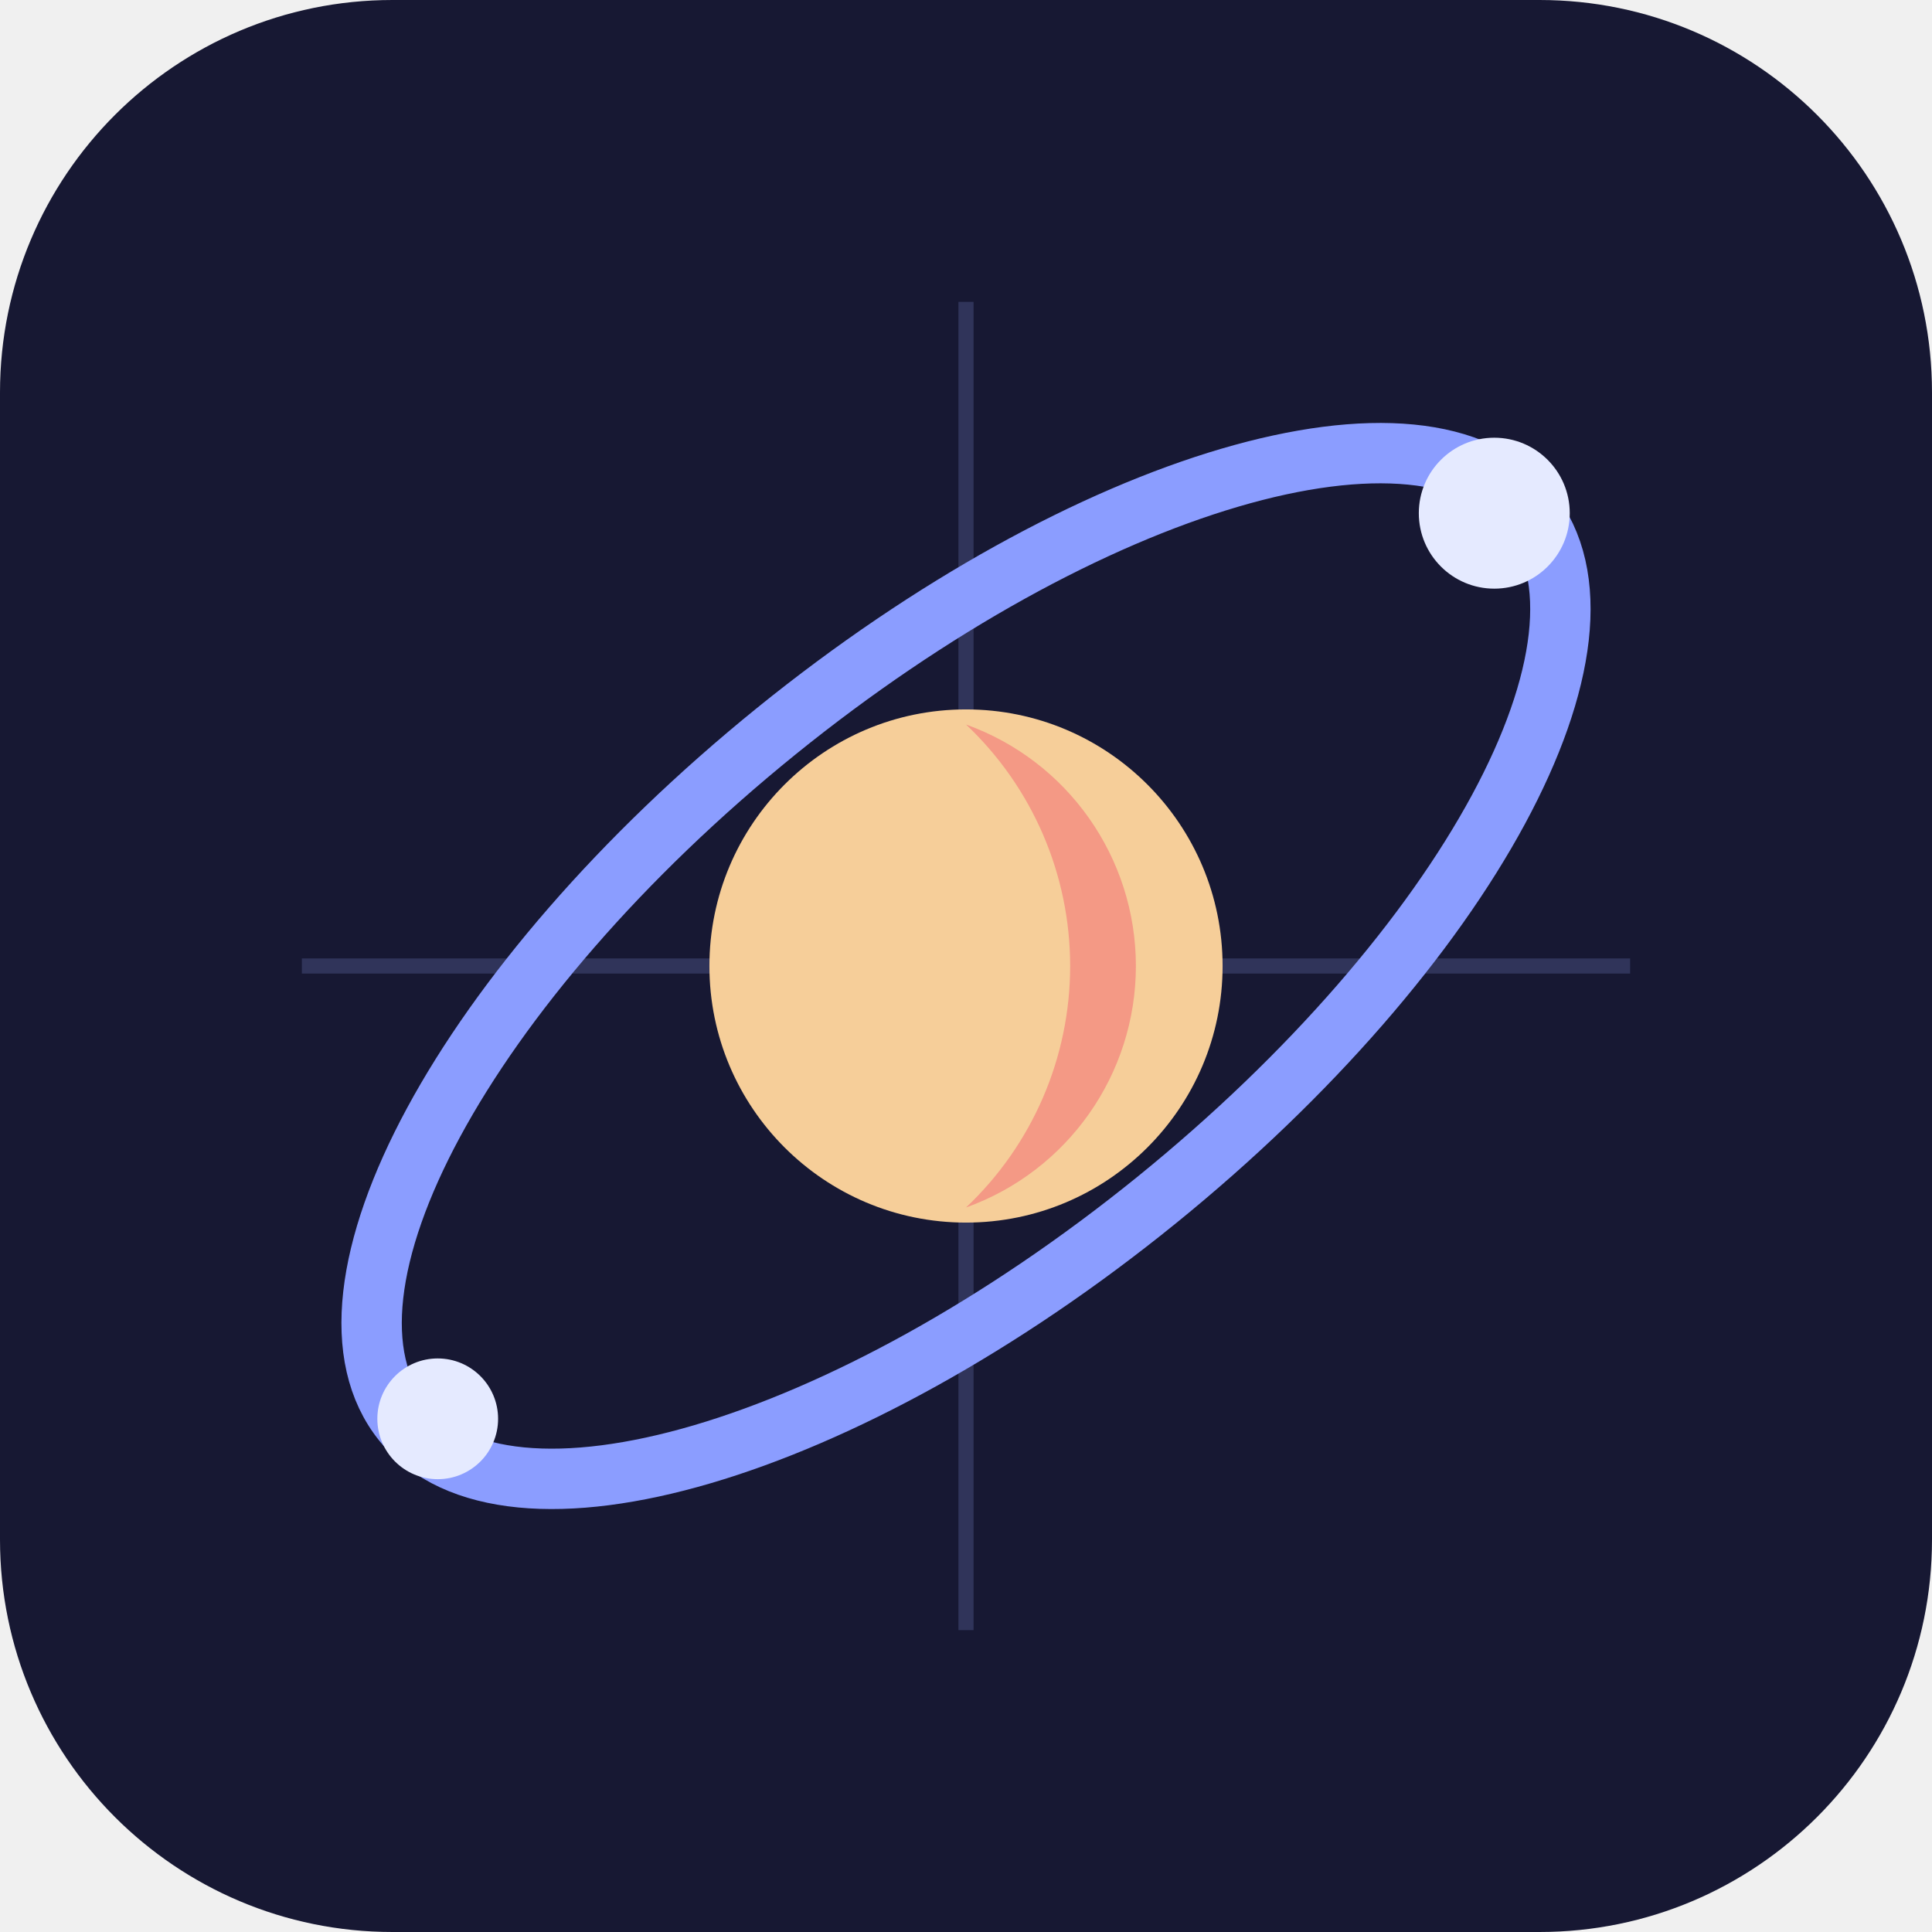
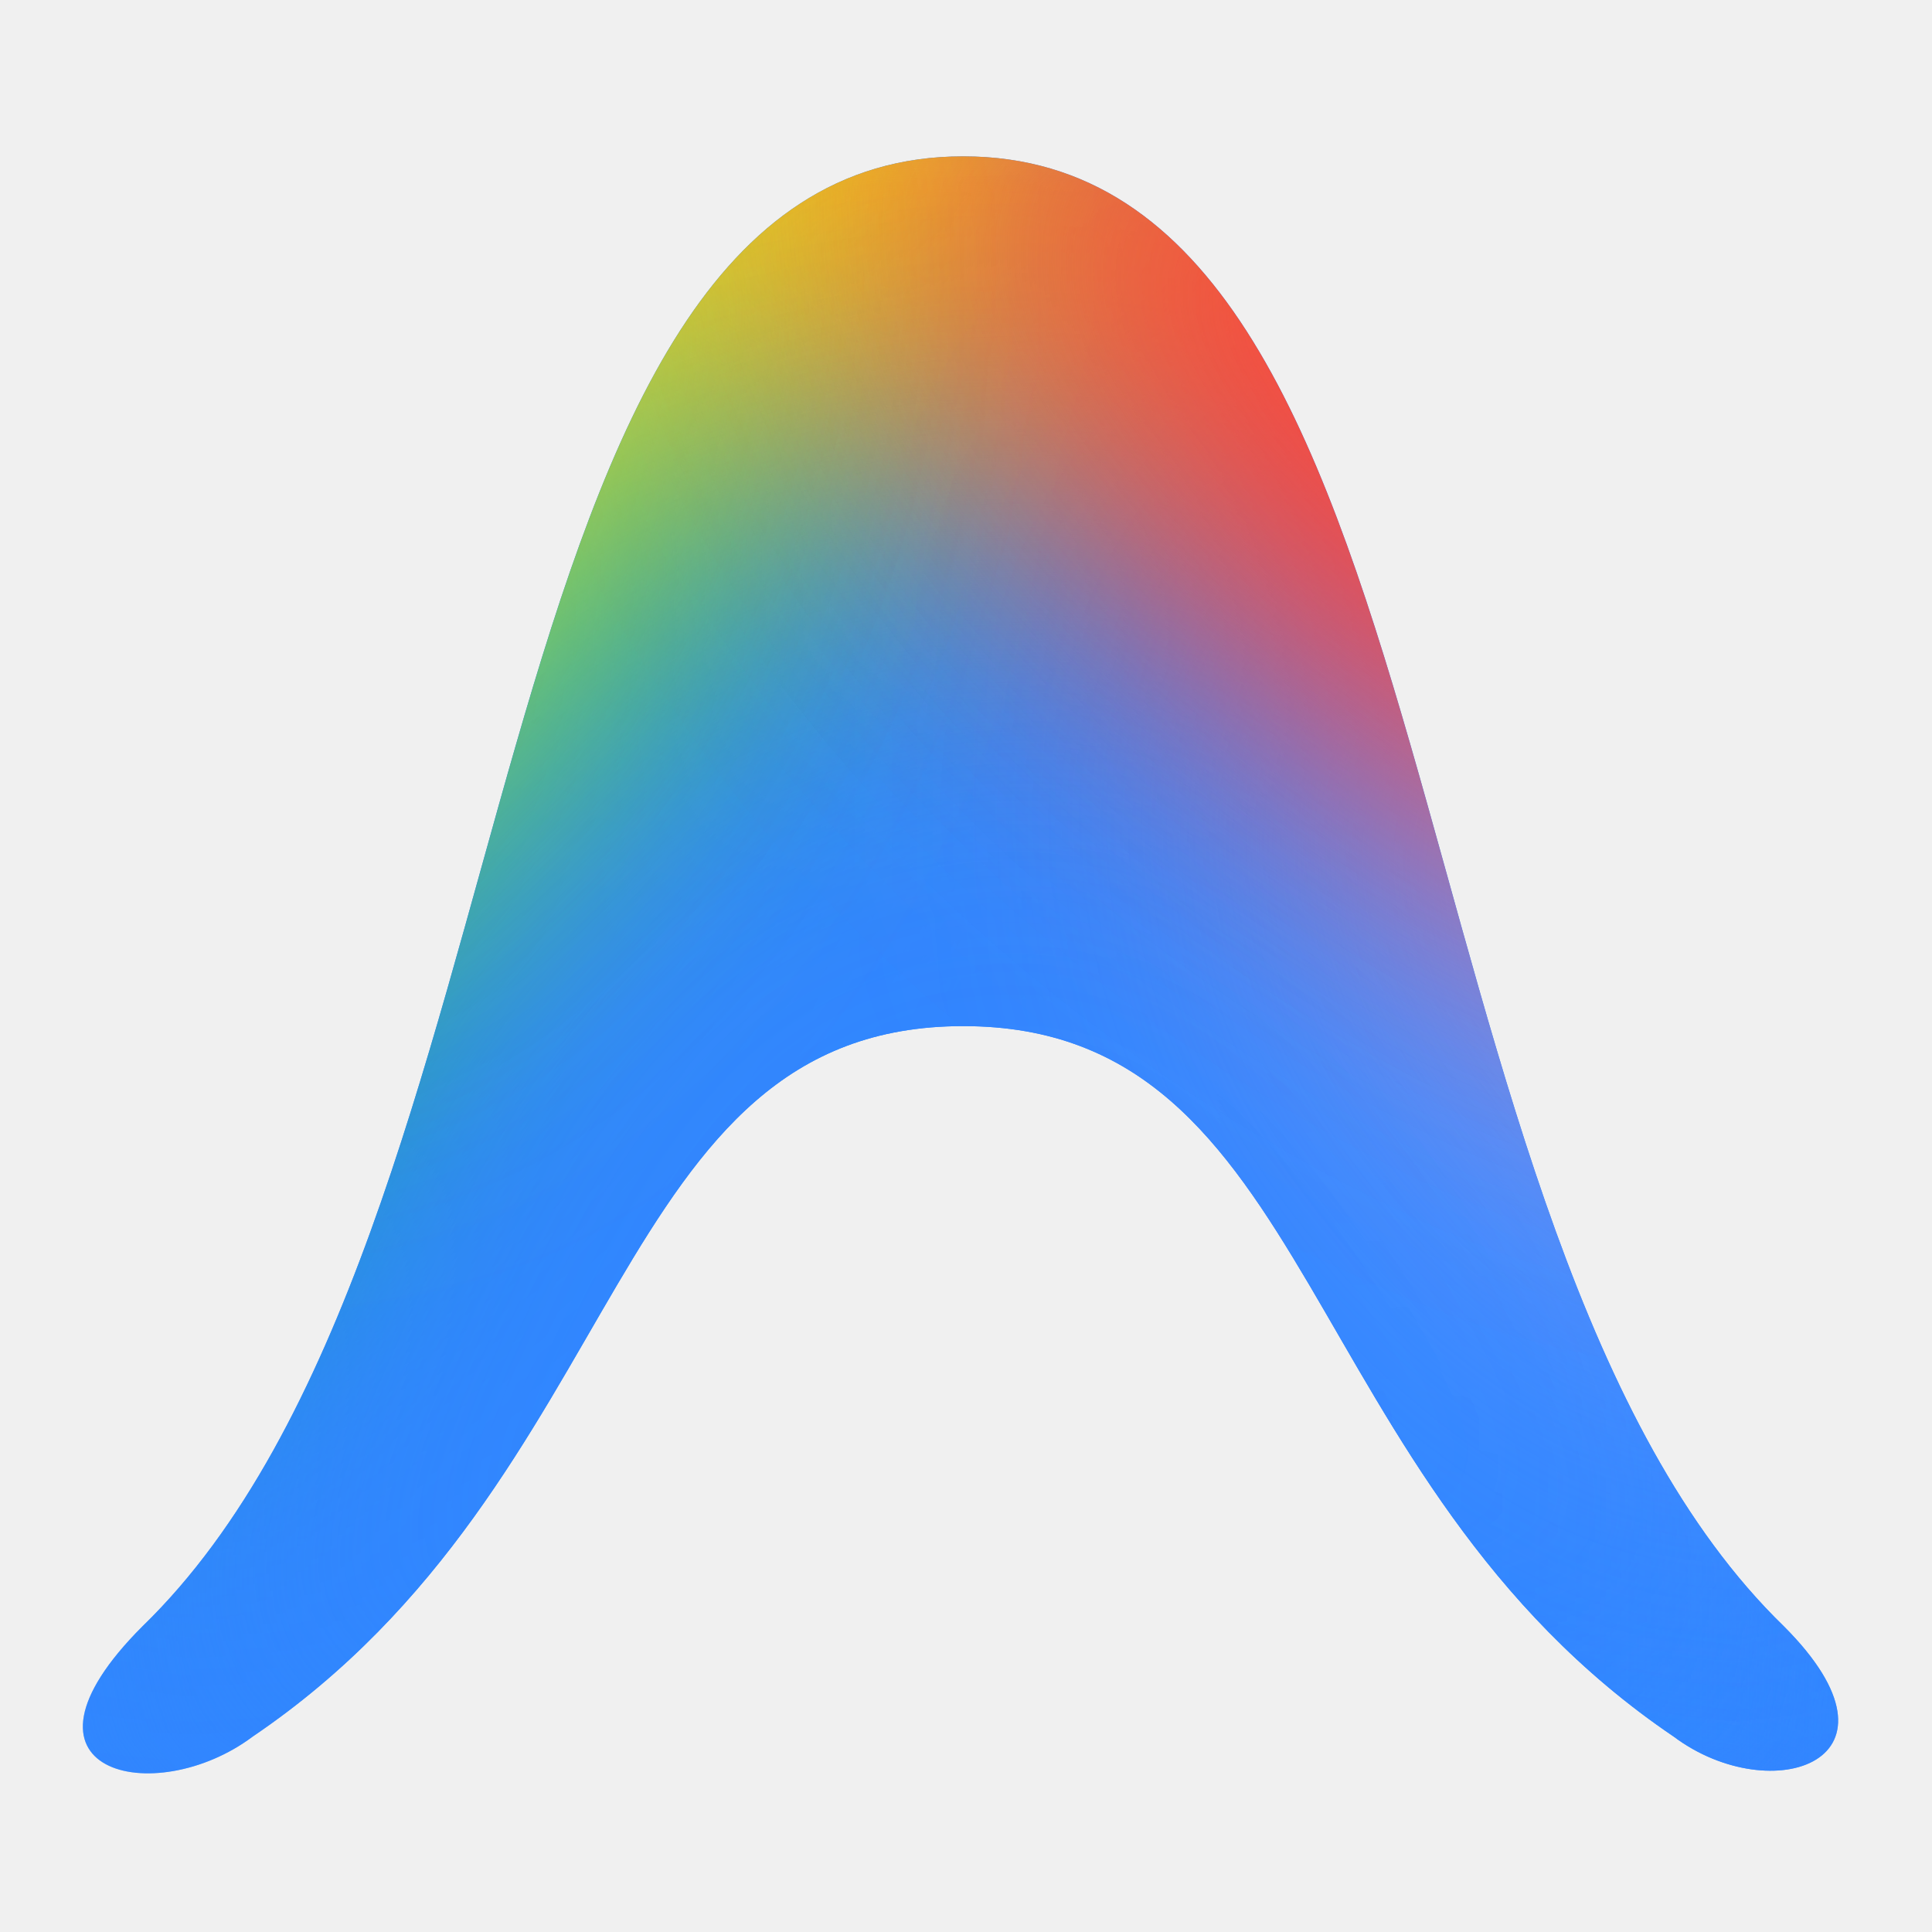
- <svg xmlns="http://www.w3.org/2000/svg" viewBox="0 0 128 128">
-   <rect width="128" height="128" rx="26" fill="#171833" />
-   <path d="M64 20v88M20 64h88" stroke="#30345a" stroke-width="1" />
-   <ellipse cx="64" cy="64" rx="48" ry="20" transform="rotate(-39 64 64)" fill="none" stroke="#8b9dff" stroke-width="4" />
-   <circle cx="64" cy="64" r="17" fill="#f6ce99" />
-   <path d="M64 48a17 17 0 0 1 0 32 22 22 0 0 0 0-32Z" fill="#f49985" />
-   <circle cx="99" cy="34" r="5" fill="#e5eaff" />
-   <circle cx="29" cy="94" r="4" fill="#e5eaff" />
+ <svg xmlns="http://www.w3.org/2000/svg" viewBox="22 21 92 92" fill="none">
+   <g transform="translate(12 10)">
+     <path d="M89.699 93.695C94.366 97.195 101.366 94.862 94.949 88.445C75.699 69.778 79.782 18.445 55.866 18.445C31.949 18.445 36.032 69.778 16.782 88.445C9.783 95.445 17.366 97.195 22.032 93.695C40.116 81.445 38.949 59.862 55.866 59.862C72.782 59.862 71.616 81.445 89.699 93.695Z" fill="#3186FF" />
+     <mask id="ag_fav_m" maskUnits="userSpaceOnUse" x="13" y="18" width="85" height="78">
+       <path d="M89.699 93.695C94.366 97.195 101.366 94.862 94.949 88.445C75.699 69.778 79.782 18.445 55.866 18.445C31.949 18.445 36.032 69.778 16.782 88.445C9.783 95.445 17.366 97.195 22.032 93.695C40.116 81.445 38.949 59.862 55.866 59.862C72.782 59.862 71.616 81.445 89.699 93.695Z" fill="white" />
+     </mask>
+     <g mask="url(#ag_fav_m)">
+       <g filter="url(#ag_fav_f0)">
+         <ellipse cx="22.787" cy="26.81" rx="22.787" ry="26.81" transform="matrix(-0.112784 0.99362 -0.99362 -0.112781 66.2473 -15.5344)" fill="#FFE432" />
+       </g>
+       <g filter="url(#ag_fav_f1)">
+         <ellipse cx="96.491" cy="35.123" rx="29.501" ry="30.149" transform="rotate(76.9243 96.491 35.1231)" fill="#FC413D" />
+       </g>
+       <g filter="url(#ag_fav_f2)">
+         <ellipse cx="9.03" cy="41.665" rx="30.832" ry="39.942" transform="rotate(74.1257 9.02988 41.6647)" fill="#00B95C" />
+       </g>
+       <g filter="url(#ag_fav_f3)">
+         <ellipse cx="11.221" cy="42.892" rx="30.22" ry="33.27" transform="rotate(45.6065 11.2212 42.8915)" fill="#00B95C" />
+       </g>
+       <g filter="url(#ag_fav_f4)">
+         <ellipse cx="75.755" cy="104.822" rx="29.018" ry="27.943" transform="rotate(76.9243 75.7546 104.822)" fill="#3186FF" />
+       </g>
+       <g filter="url(#ag_fav_f5)">
+         <ellipse cx="33.566" cy="35.404" rx="33.566" ry="35.404" transform="matrix(-0.409539 0.912293 -0.912294 -0.409537 101.25 -15.1674)" fill="#FBBC04" />
+       </g>
+       <g filter="url(#ag_fav_f6)">
+         <path d="M2.568 149.695C-15.812 142.48 15.599 83.116 23.409 63.22C31.22 43.324 52.451 33.045 70.831 40.26C89.211 47.475 110.996 87.216 103.185 107.112C95.374 127.008 20.948 156.91 2.568 149.695Z" fill="#3186FF" />
+       </g>
+       <g filter="url(#ag_fav_f7)">
+         <path d="M113.934 75.808C109.013 81.551 96.172 78.622 85.253 69.267C74.334 59.911 69.47 47.671 74.391 41.928C79.312 36.185 92.153 39.114 103.072 48.469C113.991 57.825 118.855 70.065 113.934 75.808Z" fill="#749BFF" />
+       </g>
+       <g filter="url(#ag_fav_f8)">
+         <ellipse cx="92.611" cy="23.796" rx="44.241" ry="27.502" transform="rotate(34.0763 92.611 23.7962)" fill="#FC413D" />
+       </g>
+       <g filter="url(#ag_fav_f9)">
+         <ellipse cx="23.495" cy="29.589" rx="23.707" ry="13.787" transform="rotate(112.516 23.4949 29.5887)" fill="#FFEE48" />
+       </g>
+     </g>
+   </g>
+   <defs>
+     <filter id="ag_fav_f0" x="2.493" y="-26.542" width="69.09" height="61.252" filterUnits="userSpaceOnUse" color-interpolation-filters="sRGB">
+       <feGaussianBlur stdDeviation="3.89" />
+     </filter>
+     <filter id="ag_fav_f1" x="28.752" y="-32.033" width="135.477" height="134.313" filterUnits="userSpaceOnUse" color-interpolation-filters="sRGB">
+       <feGaussianBlur stdDeviation="18.808" />
+     </filter>
+     <filter id="ag_fav_f2" x="-62.288" y="-21.925" width="142.637" height="127.18" filterUnits="userSpaceOnUse" color-interpolation-filters="sRGB">
+       <feGaussianBlur stdDeviation="15.988" />
+     </filter>
+     <filter id="ag_fav_f3" x="-52.57" y="-20.835" width="127.582" height="127.452" filterUnits="userSpaceOnUse" color-interpolation-filters="sRGB">
+       <feGaussianBlur stdDeviation="15.988" />
+     </filter>
+     <filter id="ag_fav_f4" x="17.362" y="45.465" width="116.786" height="118.715" filterUnits="userSpaceOnUse" color-interpolation-filters="sRGB">
+       <feGaussianBlur stdDeviation="15.194" />
+     </filter>
+     <filter id="ag_fav_f5" x="-7.448" y="-60.474" width="125.303" height="122.858" filterUnits="userSpaceOnUse" color-interpolation-filters="sRGB">
+       <feGaussianBlur stdDeviation="13.77" />
+     </filter>
+     <filter id="ag_fav_f6" x="-27.709" y="13.36" width="157.119" height="162.029" filterUnits="userSpaceOnUse" color-interpolation-filters="sRGB">
+       <feGaussianBlur stdDeviation="12.297" />
+     </filter>
+     <filter id="ag_fav_f7" x="50.464" y="16.981" width="87.397" height="83.774" filterUnits="userSpaceOnUse" color-interpolation-filters="sRGB">
+       <feGaussianBlur stdDeviation="11.004" />
+     </filter>
+     <filter id="ag_fav_f8" x="34.26" y="-28.457" width="116.701" height="104.506" filterUnits="userSpaceOnUse" color-interpolation-filters="sRGB">
+       <feGaussianBlur stdDeviation="9.294" />
+     </filter>
+     <filter id="ag_fav_f9" x="-15.152" y="-15.949" width="77.294" height="91.076" filterUnits="userSpaceOnUse" color-interpolation-filters="sRGB">
+       <feGaussianBlur stdDeviation="11.503" />
+     </filter>
+   </defs>
</svg>
